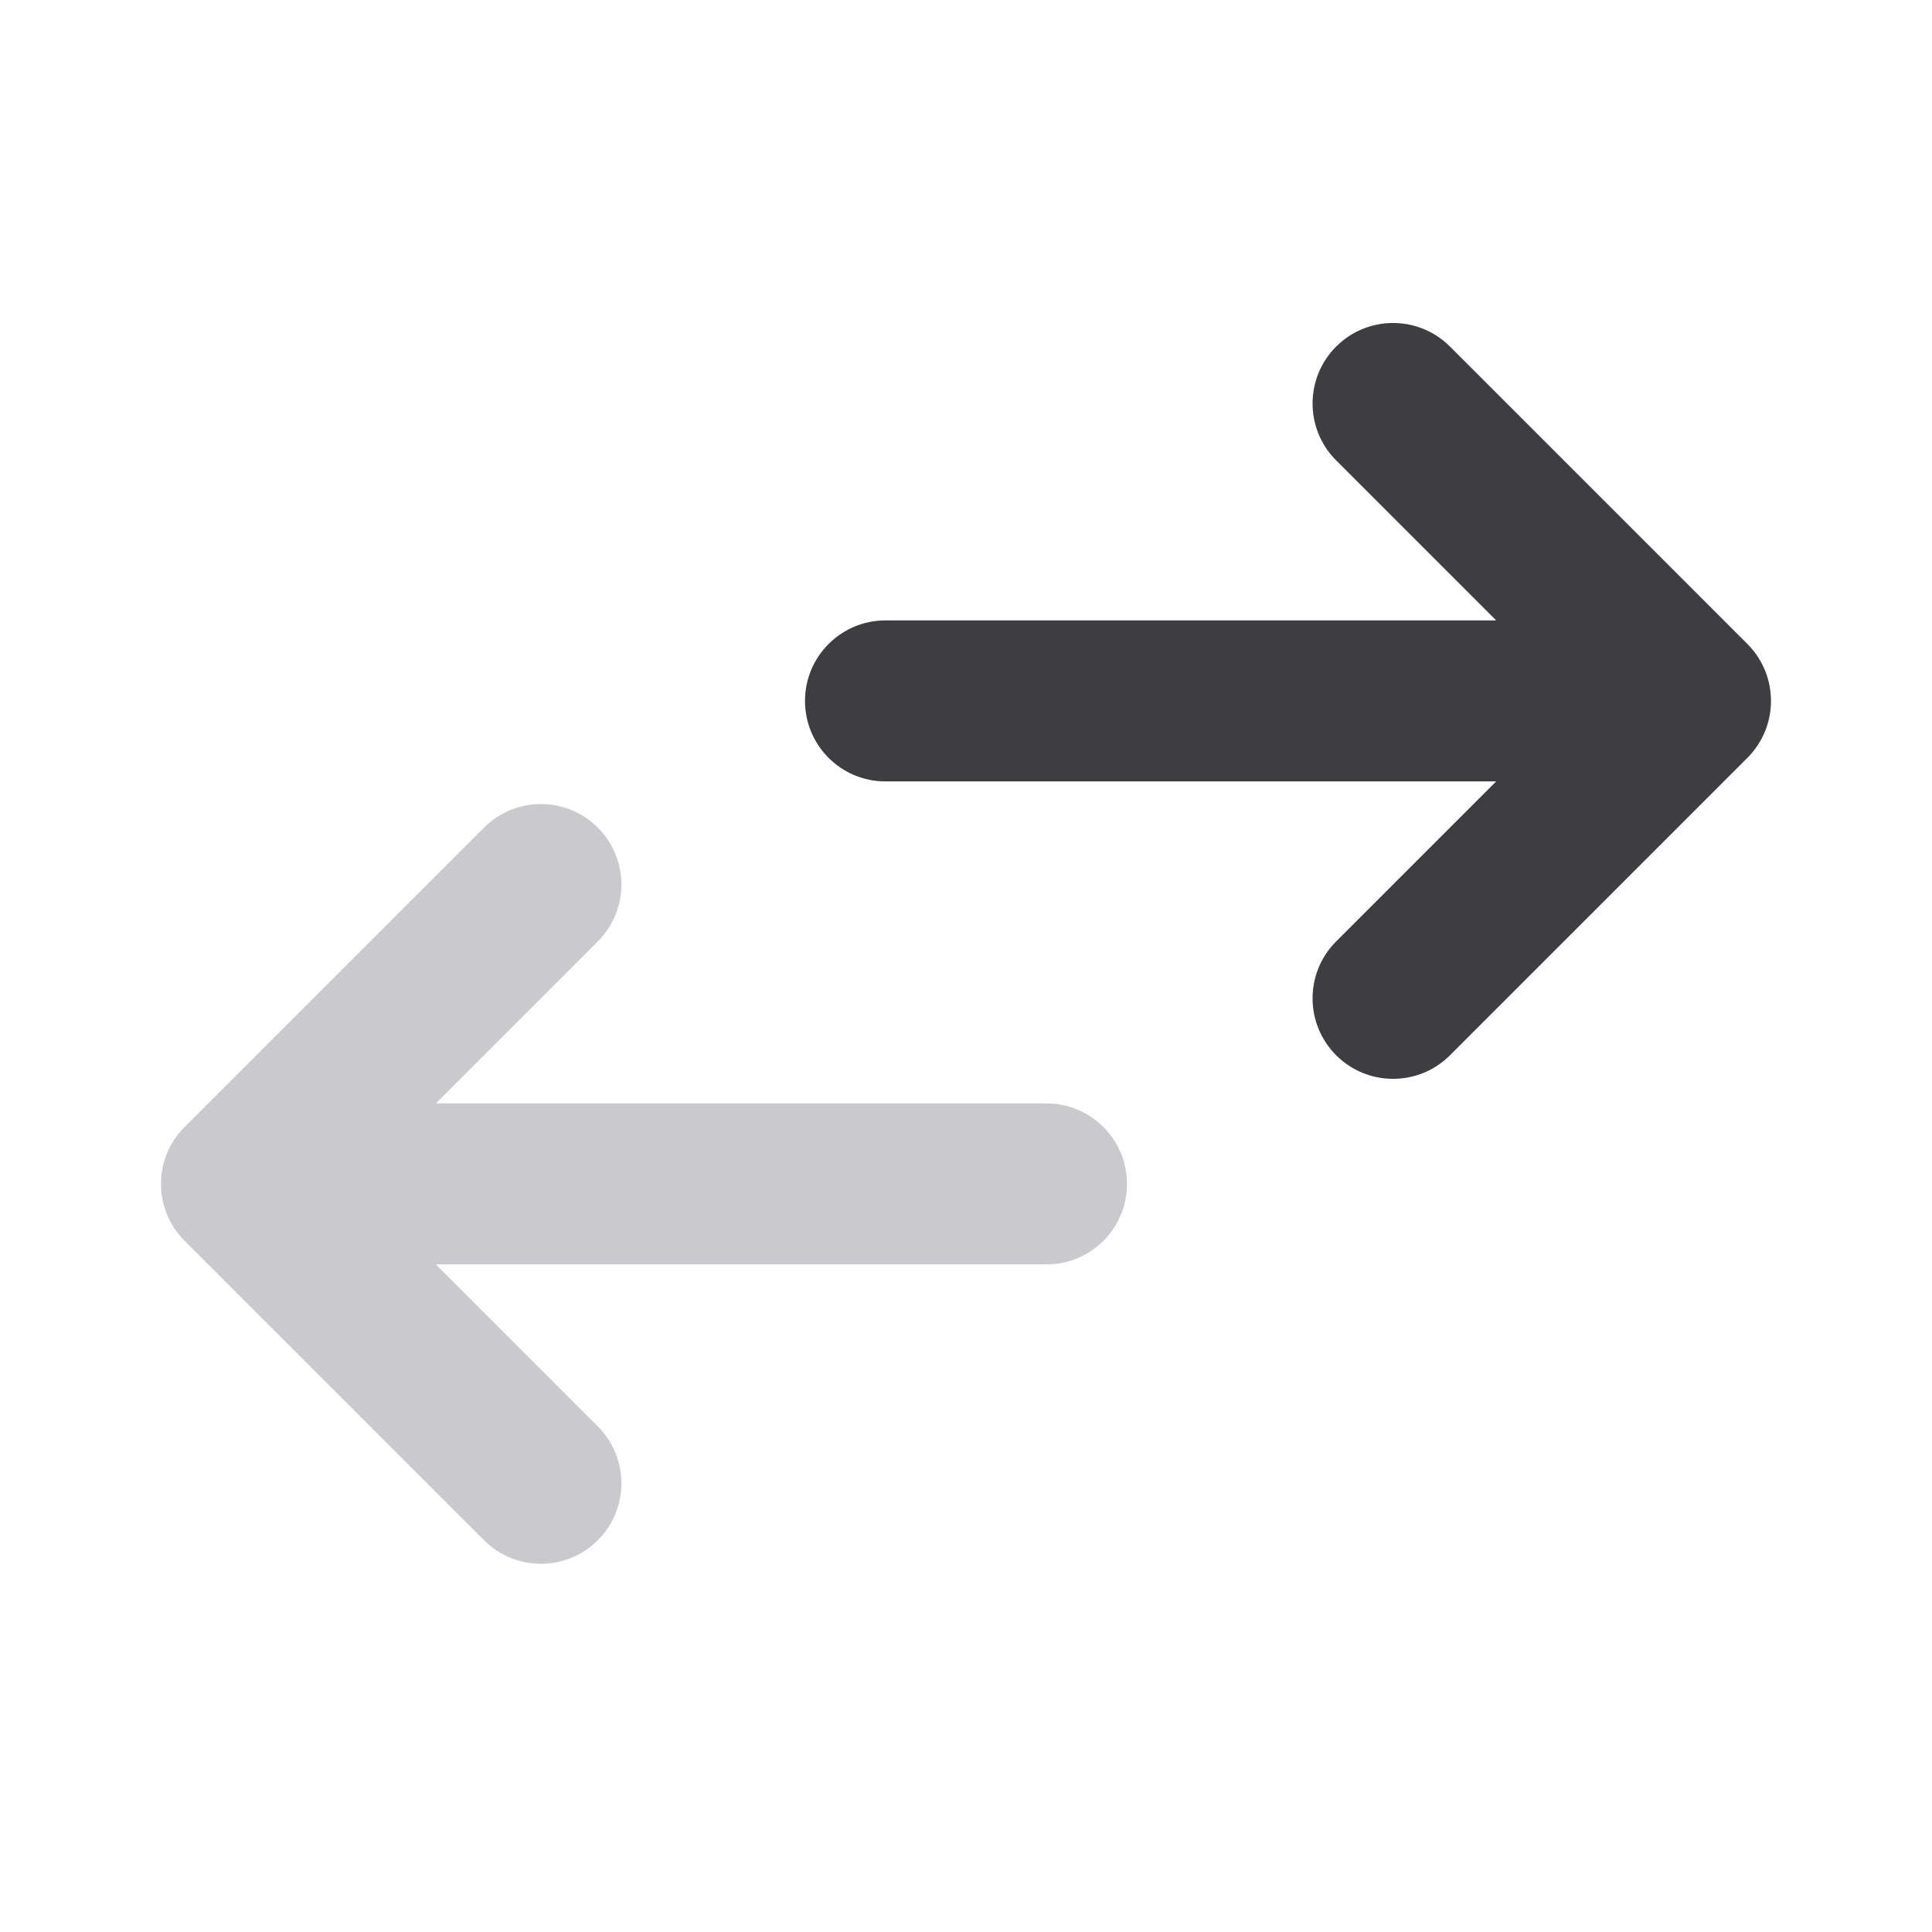
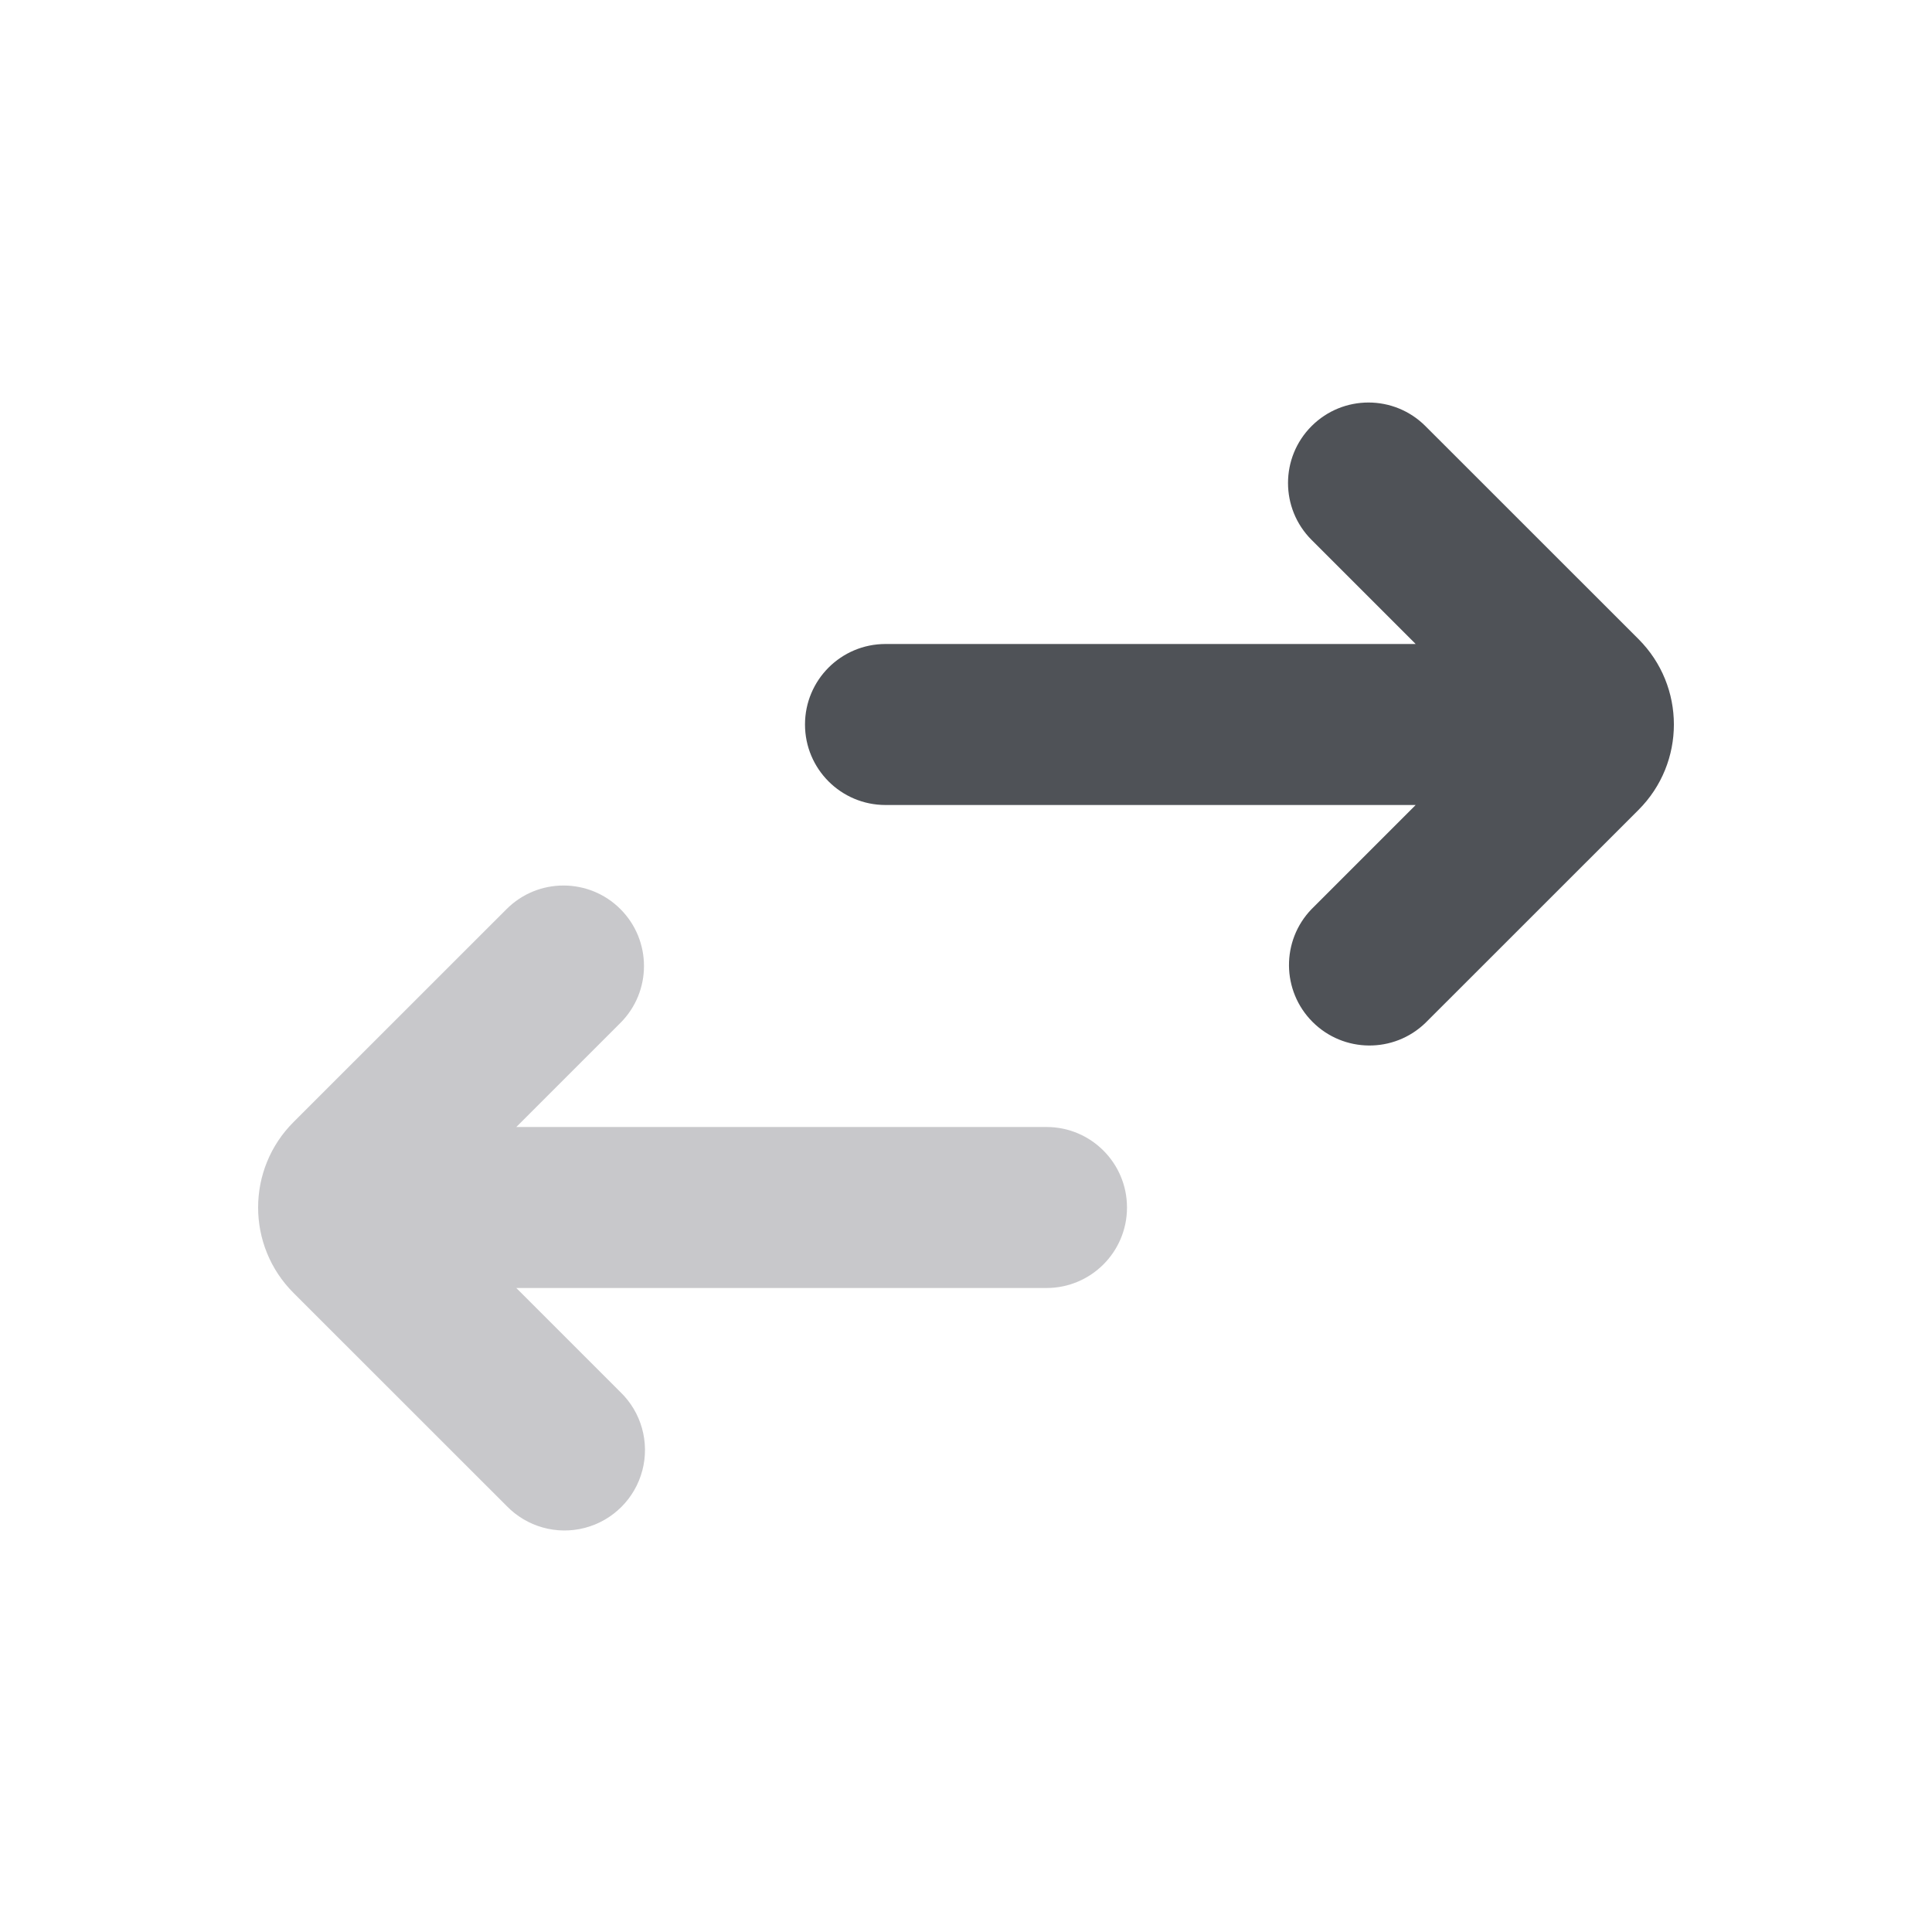
<svg xmlns="http://www.w3.org/2000/svg" width="24" height="24" fill="none" viewBox="0 0 24 24">
-   <path fill="#3D3D42" d="M16.586 5.707A1 1 0 0 1 18 4.293L21.707 8a1 1 0 0 1 0 1.414L18 13.121a1 1 0 0 1-1.414-1.414l2-2H11a1 1 0 1 1 0-2h7.586l-2-2Z" />
-   <path fill="#CACACE" d="M7.414 17.707A1 1 0 1 1 6 19.121l-3.707-3.707a1 1 0 0 1 0-1.414L6 10.293a1 1 0 1 1 1.414 1.414l-2 2H13a1 1 0 1 1 0 2H5.414l2 2Z" />
+   <path fill="#C8C8CB" fill-rule="evenodd" d="M7.707 11.293a1 1 0 0 1 0 1.414L6.414 14H13a1 1 0 1 1 0 2H6.414l1.293 1.293a1 1 0 1 1-1.414 1.414l-2.647-2.646a1.5 1.5 0 0 1 0-2.122l2.647-2.646a1 1 0 0 1 1.414 0Z" clip-rule="evenodd" />
+   <path fill="#4F5257" fill-rule="evenodd" d="M16.293 5.293a1 1 0 0 1 1.414 0l2.647 2.646a1.5 1.5 0 0 1 0 2.122l-2.647 2.646a1 1 0 0 1-1.414-1.414L17.586 10H11a1 1 0 1 1 0-2h6.586l-1.293-1.293a1 1 0 0 1 0-1.414Z" clip-rule="evenodd" />
</svg>
